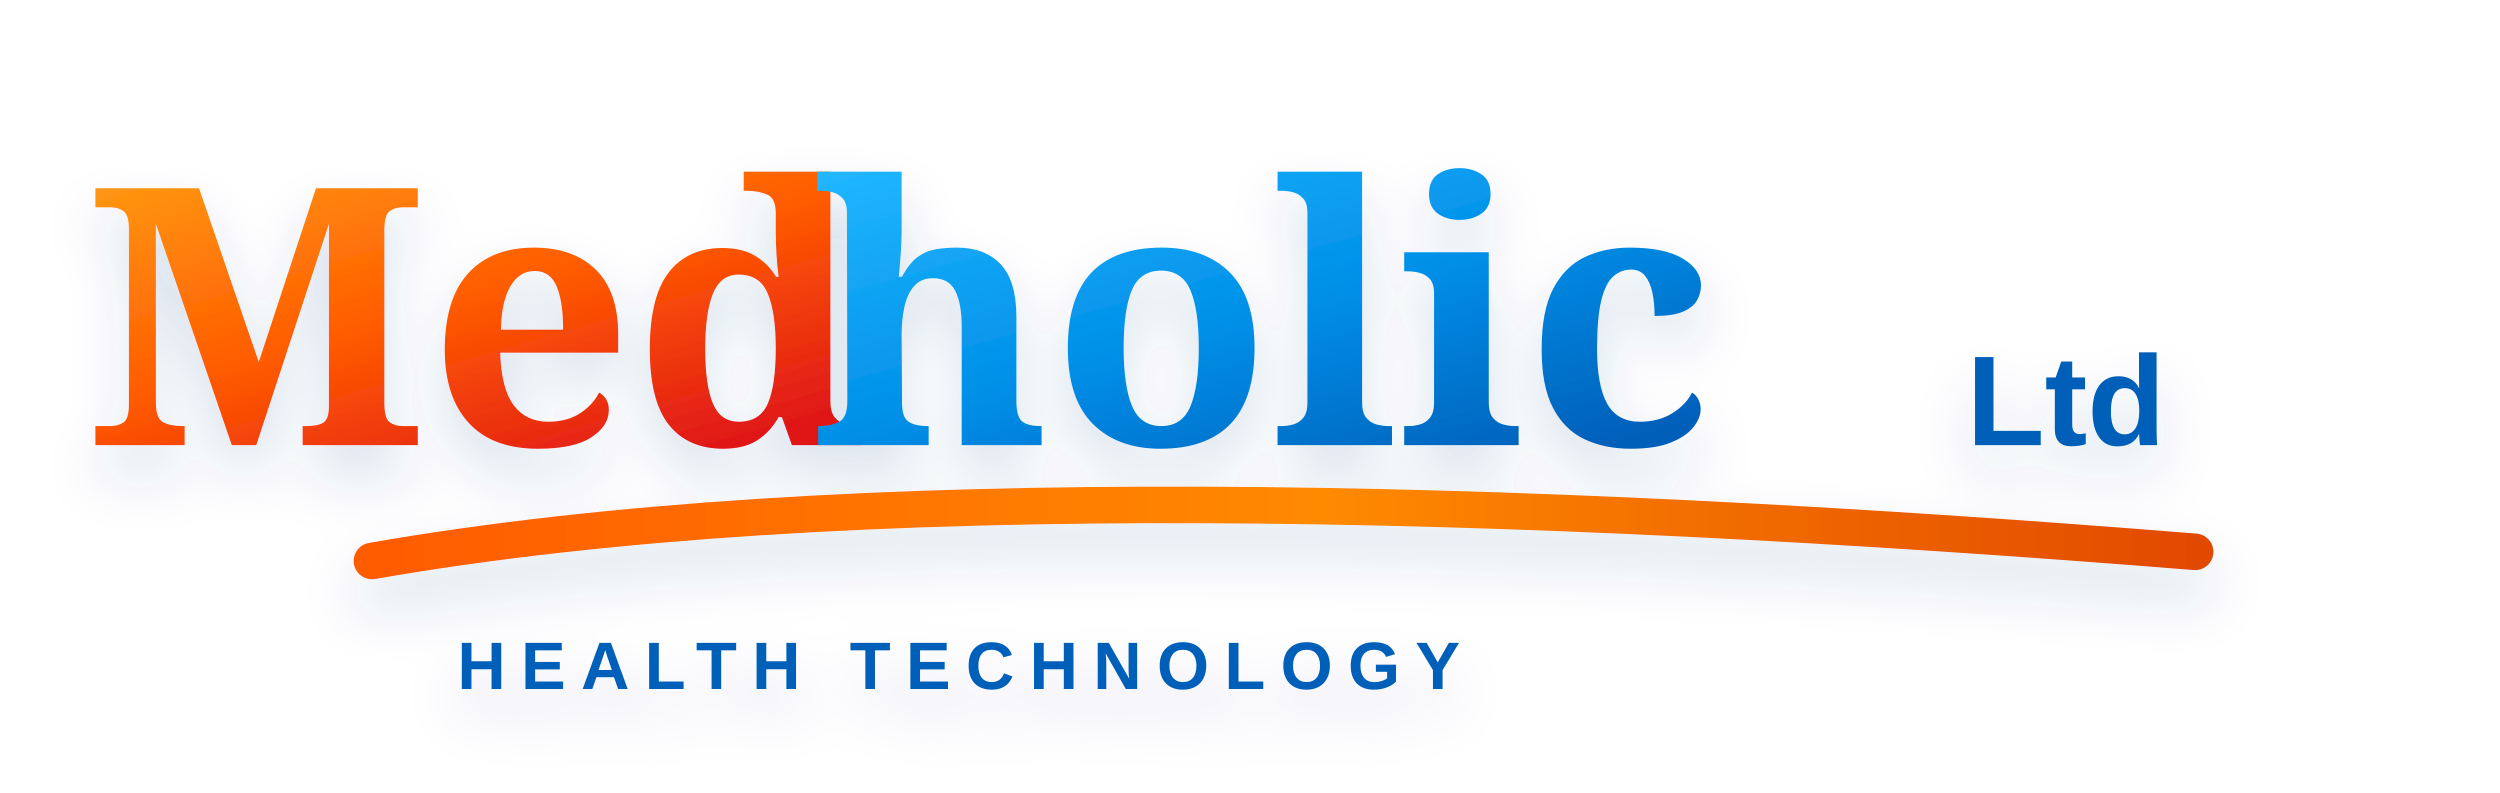
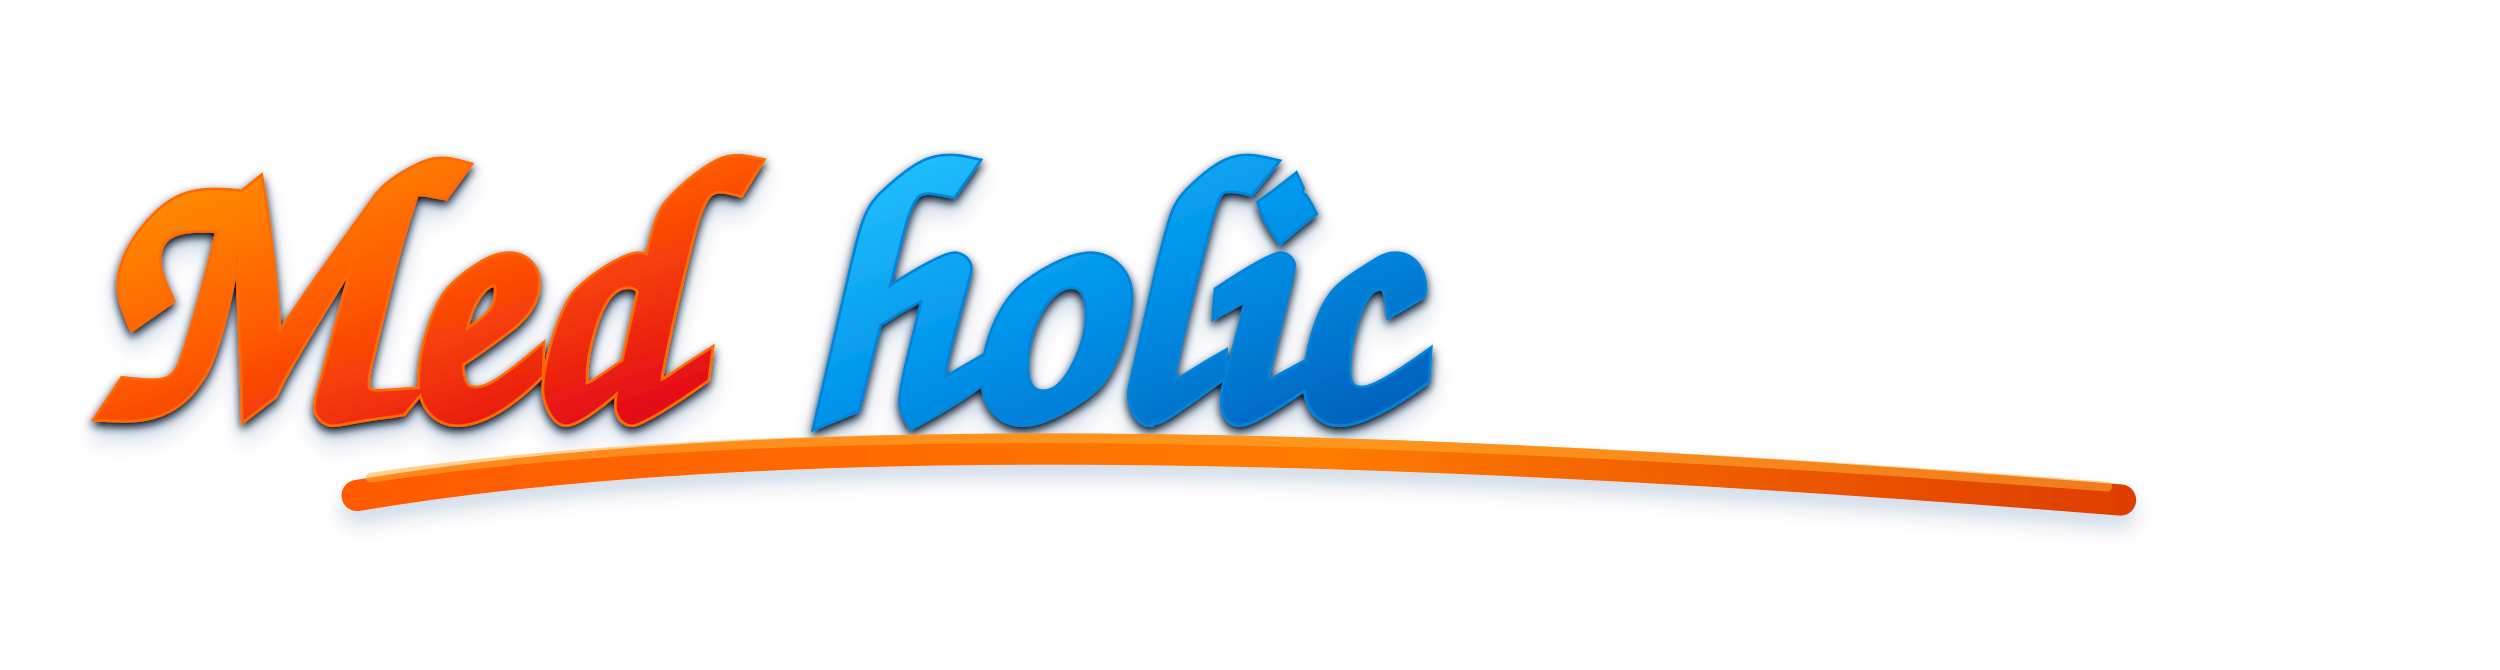
- <svg xmlns="http://www.w3.org/2000/svg" viewBox="0 0 820 260" role="img" aria-labelledby="title desc">
+ <svg xmlns="http://www.w3.org/2000/svg" viewBox="0 0 560 150" role="img" aria-labelledby="title desc">
  <defs>
-     <linearGradient id="medWarm" x1="0" y1="0" x2="0.8" y2="1">
-       <stop offset="0" stop-color="#ff9b14" />
-       <stop offset="0.52" stop-color="#ff5b00" />
-       <stop offset="1" stop-color="#e01818" />
+     <linearGradient id="medholicWarm" x1="0" y1="0" x2="0.9" y2="1">
+       <stop offset="0" stop-color="#ff9d00" />
+       <stop offset="0.48" stop-color="#ff5a00" />
+       <stop offset="1" stop-color="#e0001a" />
    </linearGradient>
-     <linearGradient id="holicBlue" x1="0" y1="0" x2="0.9" y2="1">
-       <stop offset="0" stop-color="#22b8ff" />
-       <stop offset="0.54" stop-color="#008fe8" />
+     <linearGradient id="medholicBlue" x1="0" y1="0" x2="0.95" y2="1">
+       <stop offset="0" stop-color="#28c7ff" />
+       <stop offset="0.5" stop-color="#0094eb" />
      <stop offset="1" stop-color="#005eb8" />
    </linearGradient>
-     <linearGradient id="swoosh" x1="0" y1="0" x2="1" y2="0">
-       <stop offset="0" stop-color="#ff5b00" />
-       <stop offset="0.52" stop-color="#ff8a00" />
-       <stop offset="1" stop-color="#e24a00" />
+     <linearGradient id="medholicSweep" x1="0" y1="0" x2="1" y2="0">
+       <stop offset="0" stop-color="#ff5a00" />
+       <stop offset="0.55" stop-color="#ff7b00" />
+       <stop offset="1" stop-color="#df3e00" />
    </linearGradient>
-     <filter id="lift" x="-8%" y="-20%" width="116%" height="150%">
-       <feDropShadow dx="0" dy="10" stdDeviation="9" flood-color="#003f7d" flood-opacity="0.16" />
+     <filter id="softLift" x="-10%" y="-20%" width="120%" height="150%">
+       <feDropShadow dx="0" dy="3" stdDeviation="2.2" flood-color="#003f7d" flood-opacity="0.18" />
+     </filter>
+     <filter id="gloss" x="-10%" y="-20%" width="120%" height="150%">
+       <feGaussianBlur in="SourceAlpha" stdDeviation="1.1" result="blur" />
+       <feOffset dy="1" result="offset" />
+       <feComposite in="SourceGraphic" in2="offset" operator="over" />
    </filter>
  </defs>
-   <rect width="820" height="260" fill="none" />
-   <g filter="url(#lift)">
-     <text x="28" y="146" fill="url(#medWarm)" font-family="'Segoe Script', 'Brush Script MT', Georgia, serif" font-size="118" font-weight="900" letter-spacing="0">Med</text>
-     <text x="266" y="146" fill="url(#holicBlue)" font-family="'Segoe Script', 'Brush Script MT', Georgia, serif" font-size="118" font-weight="900" letter-spacing="0">holic</text>
-     <text x="645" y="146" fill="#005eb8" font-family="Arial, Helvetica, sans-serif" font-size="42" font-weight="900" letter-spacing="0">Ltd</text>
-     <path d="M122 184 C276 157, 496 163, 720 181" fill="none" stroke="url(#swoosh)" stroke-width="12" stroke-linecap="round" />
-     <text x="150" y="226" fill="#005eb8" font-family="Arial, Helvetica, sans-serif" font-size="22" font-weight="800" letter-spacing="5">HEALTH TECHNOLOGY</text>
+   <rect width="560" height="150" fill="none" />
+   <g filter="url(#softLift)">
+     <text x="18" y="94" fill="url(#medholicWarm)" stroke="#ff6a00" stroke-width="1.2" paint-order="stroke fill" font-family="'Brush Script MT', 'Segoe Script', 'Lucida Handwriting', cursive" font-size="82" font-weight="900" font-style="italic" letter-spacing="0" filter="url(#gloss)">Med</text>
+     <text x="177" y="94" fill="url(#medholicBlue)" stroke="#0285db" stroke-width="1.2" paint-order="stroke fill" font-family="'Brush Script MT', 'Segoe Script', 'Lucida Handwriting', cursive" font-size="82" font-weight="900" font-style="italic" letter-spacing="0" filter="url(#gloss)">holic</text>
+     <path d="M80 111 C169 96, 300 98, 475 112" fill="none" stroke="url(#medholicSweep)" stroke-width="7" stroke-linecap="round" />
+     <path d="M83 107 C170 94, 303 96, 472 109" fill="none" stroke="#ffad34" stroke-width="2.2" stroke-linecap="round" opacity="0.55" />
  </g>
</svg>
